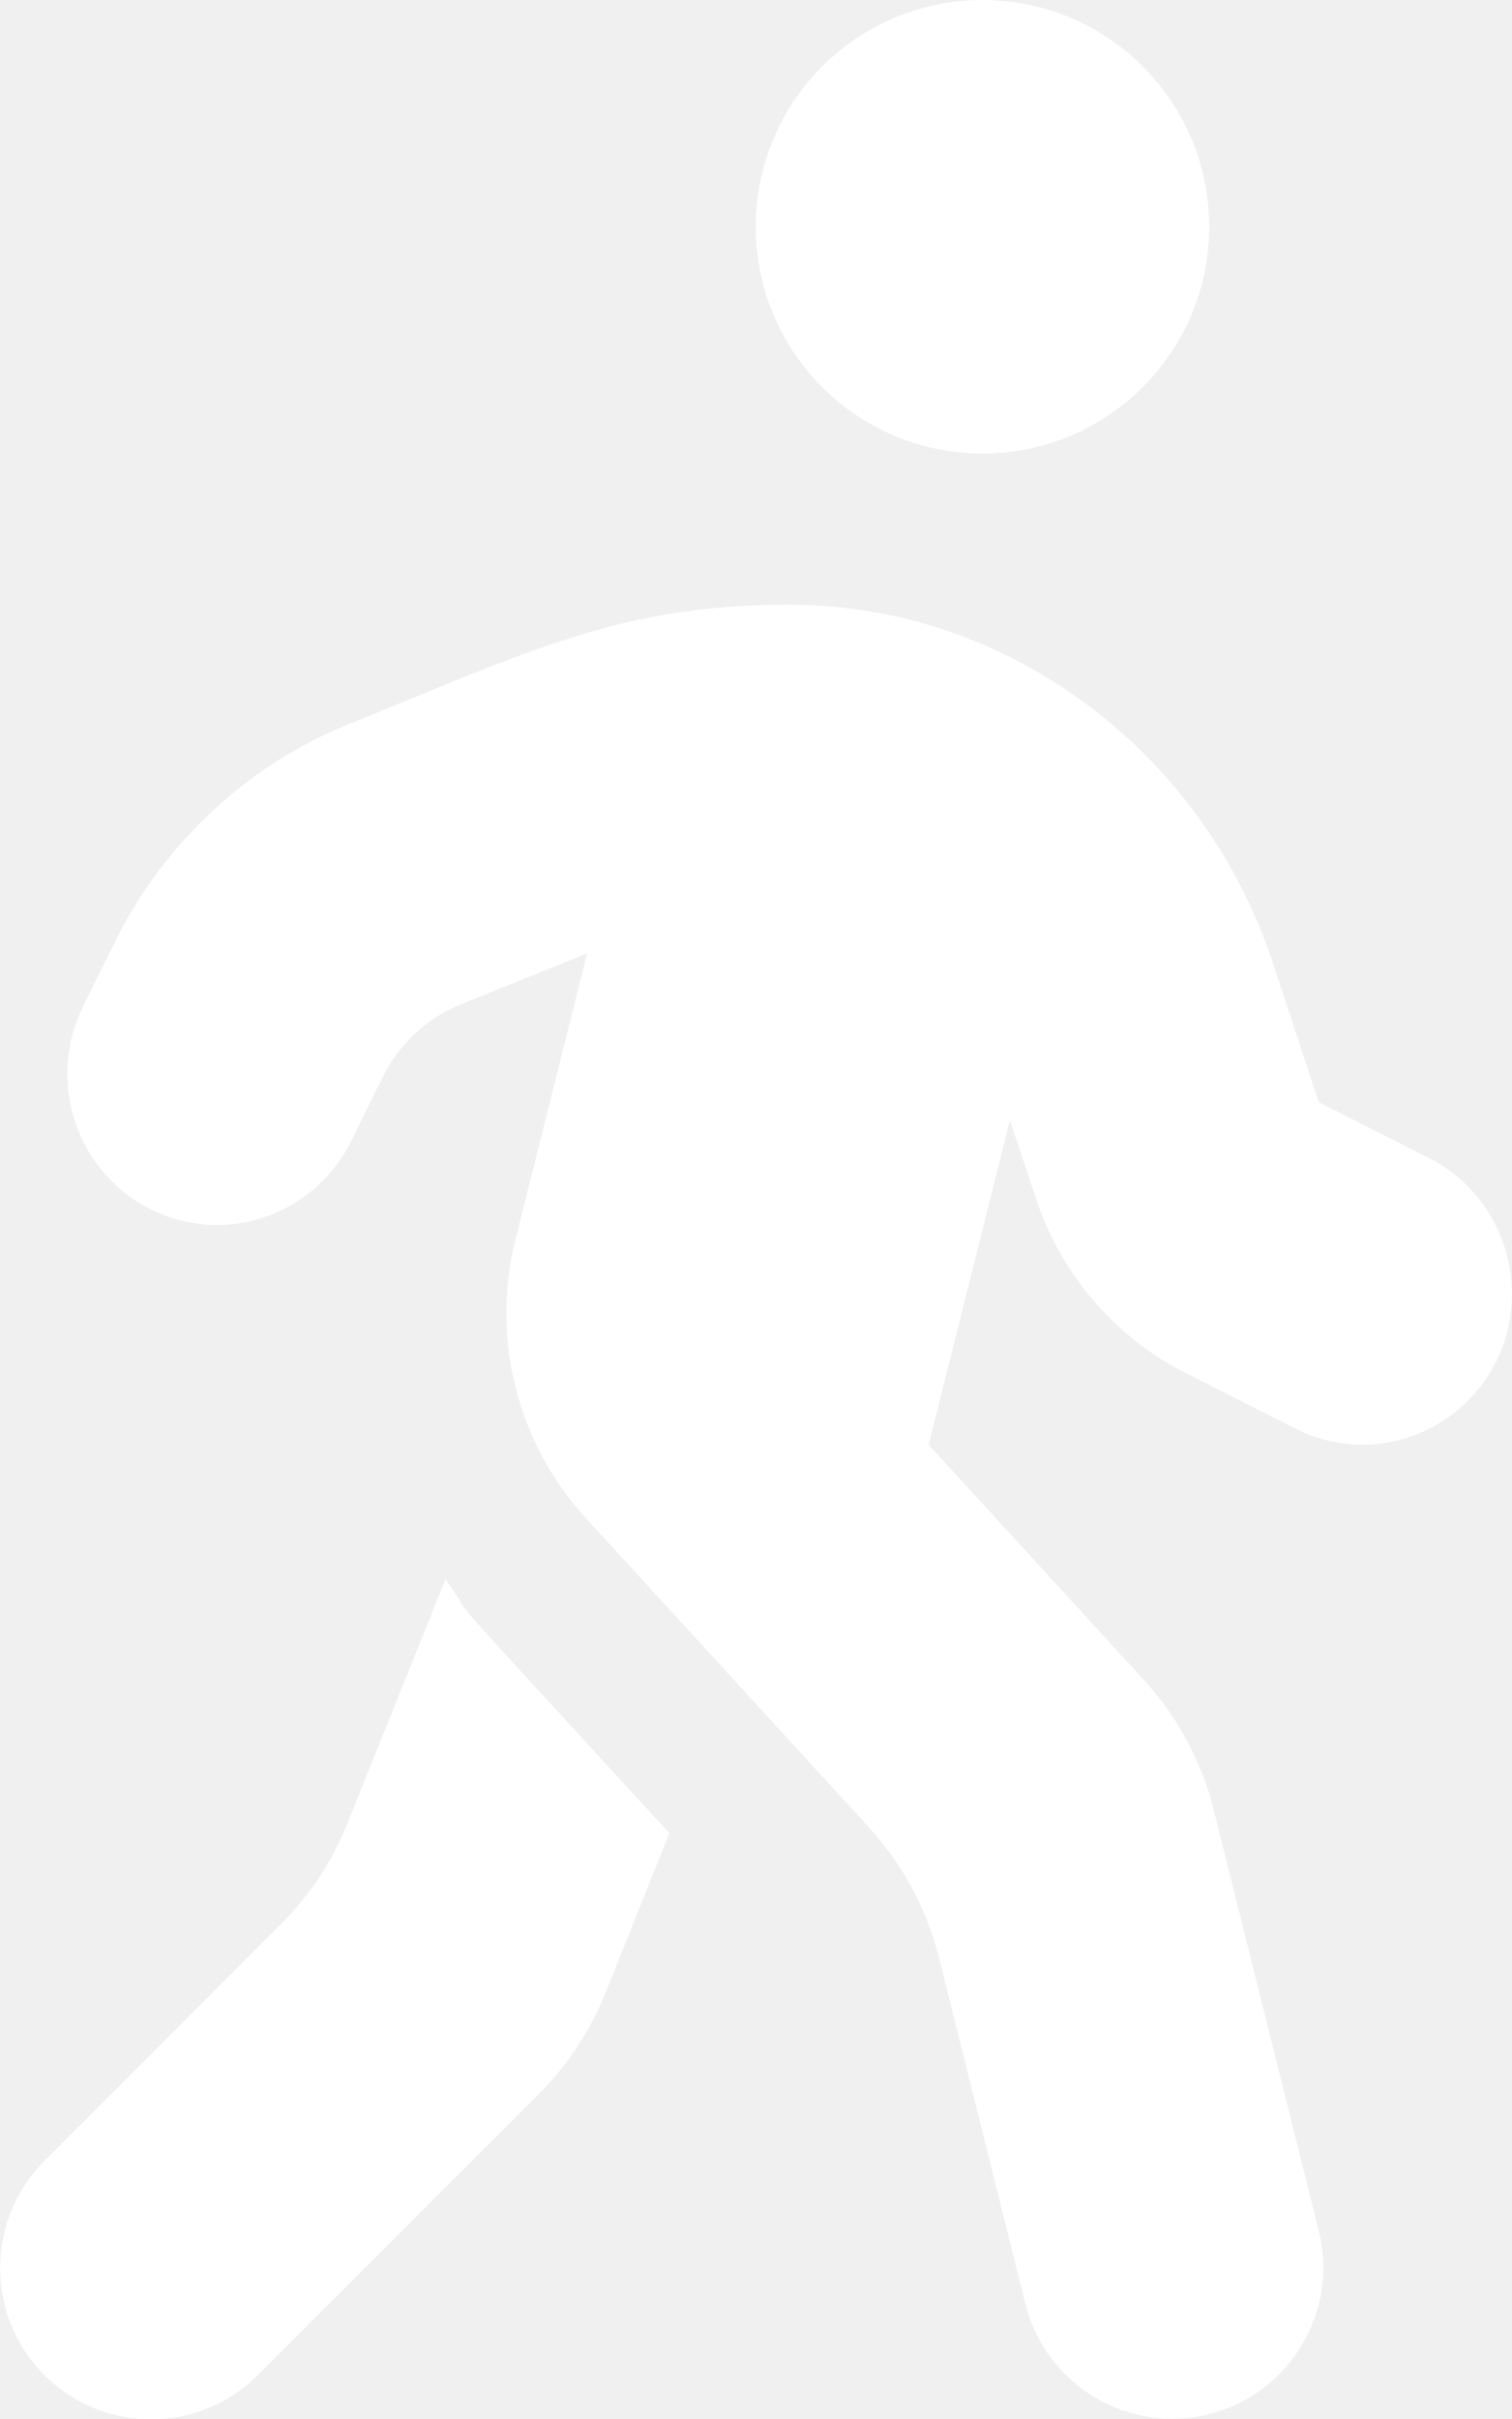
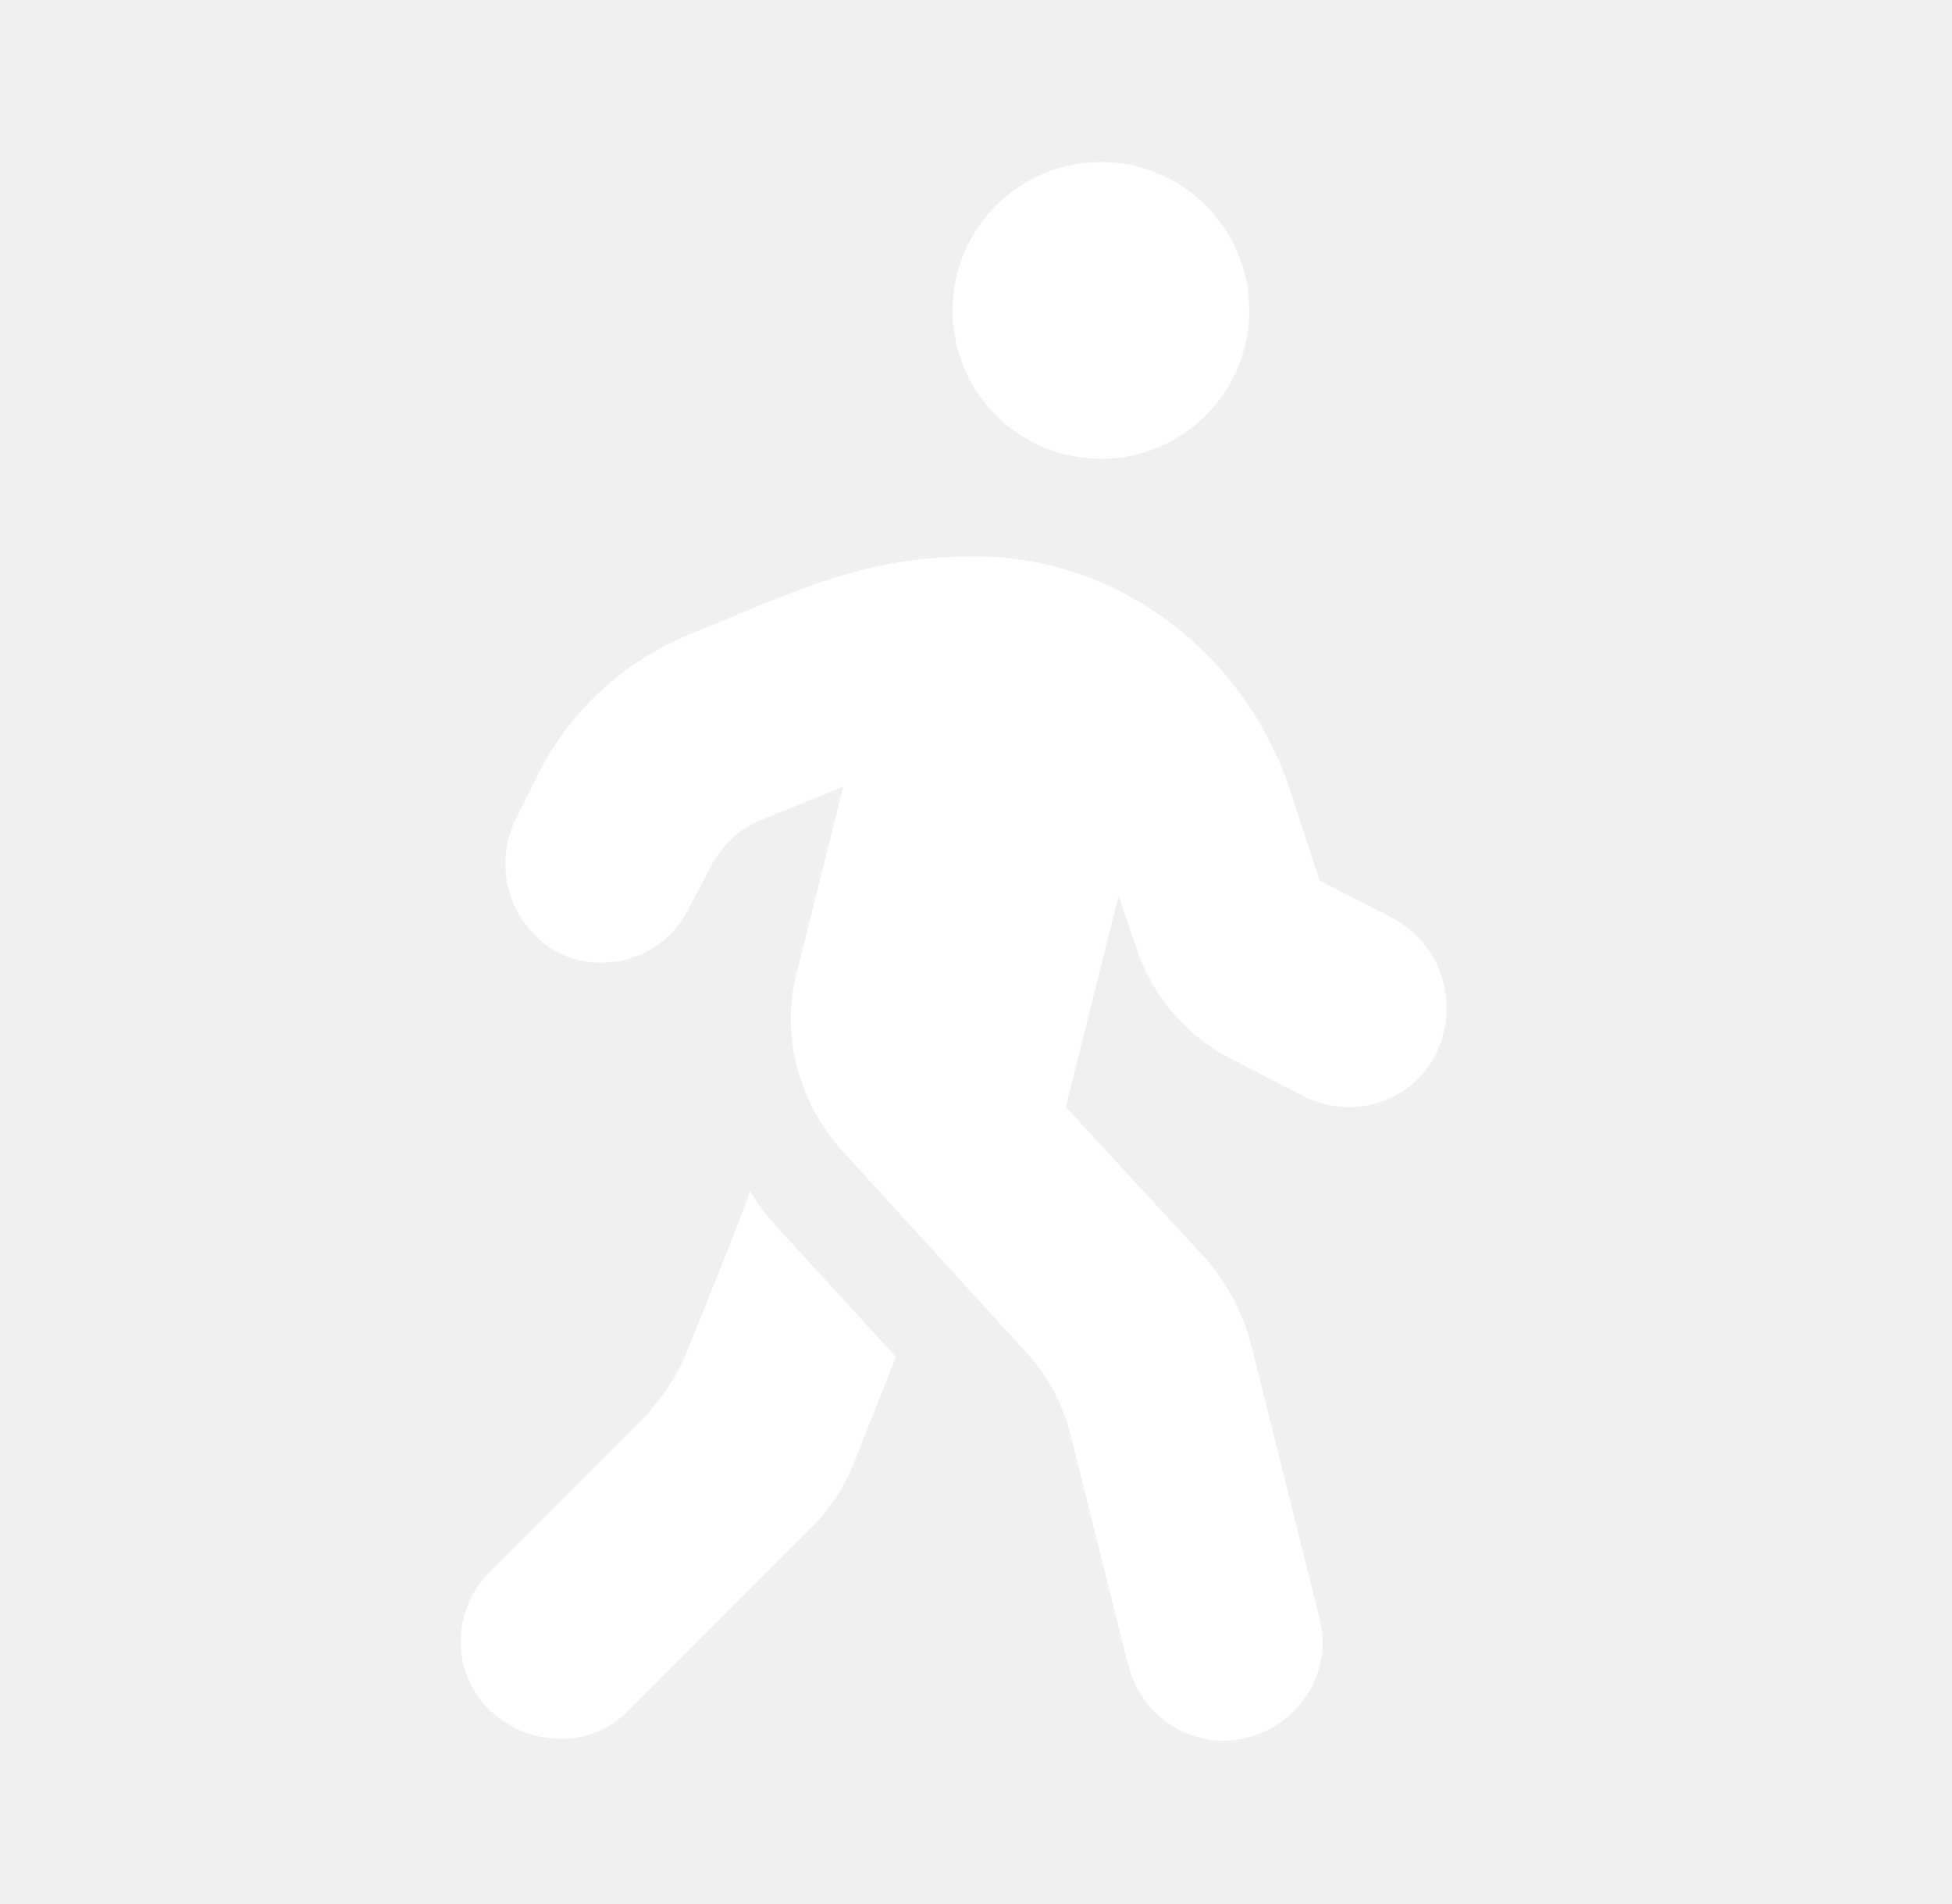
- <svg xmlns="http://www.w3.org/2000/svg" version="1.1" id="Layer_1" focusable="false" x="0px" y="0px" viewBox="0 0 320 512" style="enable-background:new 0 0 320 512;" xml:space="preserve">
+ <svg xmlns="http://www.w3.org/2000/svg" version="1.1" id="Layer_1" x="0px" y="0px" viewBox="0 0 100 97.5" style="enable-background:new 0 0 100 97.5;" xml:space="preserve">
  <style type="text/css">
	.st0{fill:#FFFFFF;}
</style>
-   <path class="st0" d="M208,96c26.5,0,48-21.5,48-48S234.5,0,208,0s-48,21.5-48,48S181.5,96,208,96z M302.5,245.1l-23.3-11.8  l-9.7-29.4c-14.7-44.6-55.7-75.8-102.2-75.9c-36-0.1-55.9,10.1-93.3,25.2c-21.6,8.7-39.3,25.2-49.7,46.2L17.6,213  c-7.8,15.8-1.5,35,14.2,42.9c15.6,7.9,34.6,1.5,42.5-14.3L81,228c3.5-7,9.3-12.5,16.5-15.4l26.8-10.8l-15.2,60.7  c-5.2,20.8,0.4,42.9,14.9,58.8l59.9,65.4c7.2,7.9,12.3,17.4,14.9,27.7l18.3,73.3c4.3,17.1,21.7,27.6,38.8,23.3s27.6-21.7,23.3-38.8  l-22.2-89c-2.6-10.3-7.7-19.9-14.9-27.7l-45.5-49.7l17.2-68.7l5.5,16.5c5.3,16.1,16.7,29.4,31.7,37l23.3,11.8  c15.6,7.9,34.6,1.5,42.5-14.3C324.5,272.4,318.2,253,302.5,245.1L302.5,245.1z M73.6,385.8c-3.2,8.1-8,15.4-14.2,21.5l-50,50.1  c-12.5,12.5-12.5,32.8,0,45.3c12.5,12.5,32.7,12.5,45.2,0l59.4-59.4c6.1-6.1,10.9-13.4,14.2-21.5l13.5-33.8  c-55.3-60.3-38.7-41.8-47.4-53.7C94.3,334.3,73.6,385.8,73.6,385.8z" />
+   <path class="st0" d="M56.4,23.5c4.2,0,7.6-3.4,7.6-7.6s-3.4-7.6-7.6-7.6s-7.6,3.4-7.6,7.6S52.2,23.5,56.4,23.5z M71.3,47l-3.7-1.9  l-1.5-4.6c-2.3-7-8.8-12-16.1-12c-5.7,0-8.8,1.6-14.7,4c-3.4,1.4-6.2,4-7.8,7.3L26.4,42c-1.2,2.5-0.2,5.5,2.2,6.8  c2.5,1.2,5.5,0.2,6.7-2.3l1.1-2.1c0.6-1.1,1.5-2,2.6-2.4l4.2-1.7l-2.4,9.6C40,53,40.9,56.5,43.2,59l9.4,10.3  c1.1,1.2,1.9,2.7,2.3,4.4l2.9,11.6c0.7,2.7,3.4,4.4,6.1,3.7c2.7-0.7,4.4-3.4,3.7-6.1l-3.5-14c-0.4-1.6-1.2-3.1-2.3-4.4l-7.2-7.8  l2.7-10.8l0.9,2.6c0.8,2.5,2.6,4.6,5,5.8l3.7,1.9c2.5,1.2,5.5,0.2,6.7-2.3C74.8,51.3,73.8,48.3,71.3,47L71.3,47z M35.2,69.2  c-0.5,1.3-1.3,2.4-2.2,3.4l-7.9,7.9c-2,2-2,5.2,0,7.1s5.2,2,7.1,0l9.4-9.4c1-1,1.7-2.1,2.2-3.4l2.1-5.3c-8.7-9.5-6.1-6.6-7.5-8.5  C38.5,61.1,35.2,69.2,35.2,69.2z" />
</svg>
